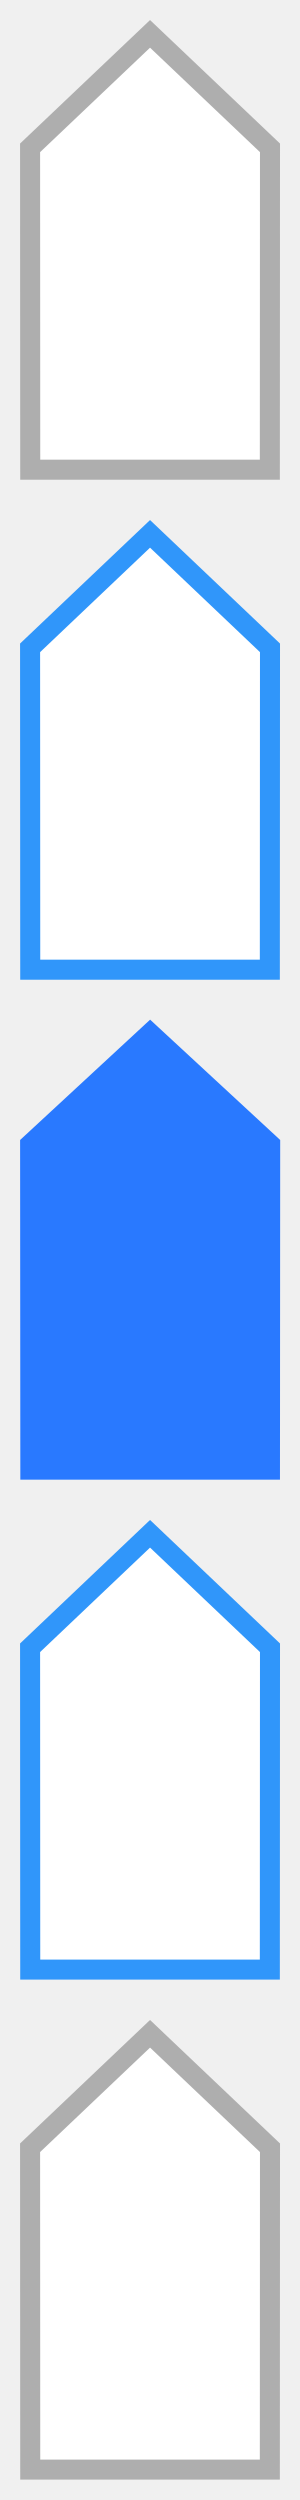
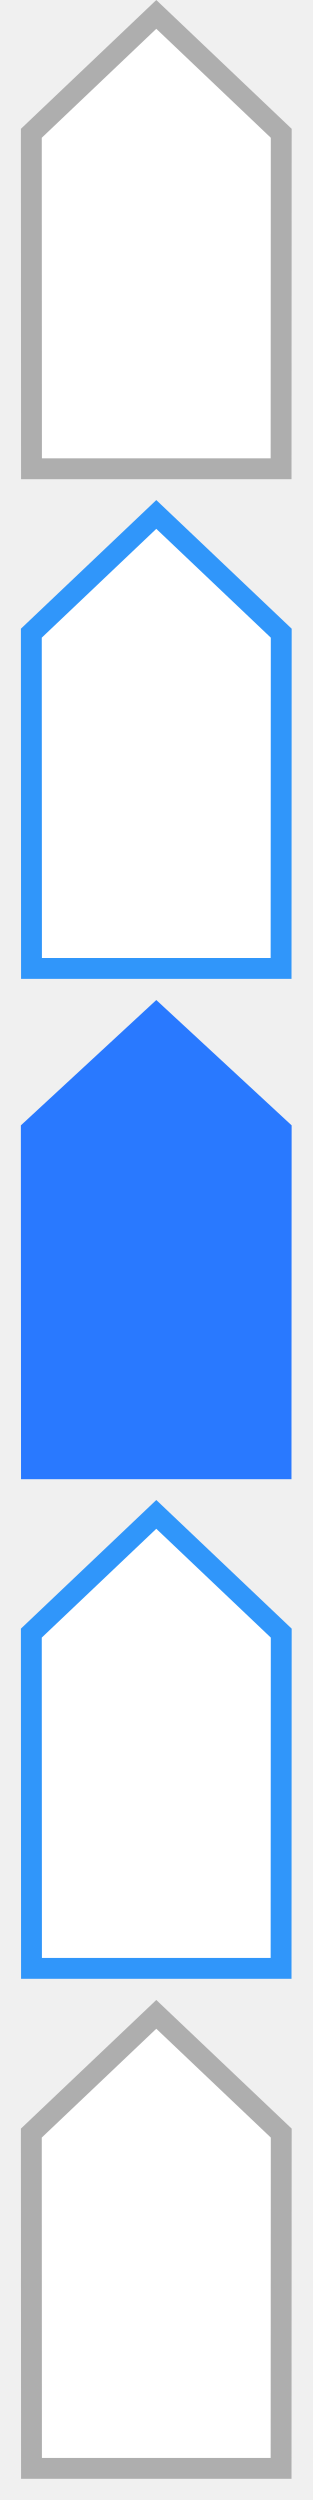
- <svg xmlns="http://www.w3.org/2000/svg" id="bitmap:15-32" width="15" height="125" version="1.1" viewBox="0 0 3.969 33.073">
+ <svg xmlns="http://www.w3.org/2000/svg" id="bitmap:15-32" width="15" height="120" version="1.1" viewBox="0 0 3.969 31.75">
  <g stroke-width=".265">
-     <path d="m3.572 28.414-0.002 4.258h-3.17l-0.002-4.258 1.587-1.508z" fill="#fff" stroke="#aeaeae" />
-     <path d="m3.707 15.081-0.003 4.494h-3.435l-0.003-4.494 1.72-1.592z" fill="#2979ff" />
+     <path d="m3.572 1.692-0.002 4.261h-3.17l-0.002-4.261 1.587-1.51z" fill="#fff" stroke="#aeaeae" stroke-width=".265" />
+     <path d="m3.704 14.292-0.002 4.494h-3.435l-0.002-4.494 1.72-1.592z" fill="#2979ff" />
    <g fill="#fff">
-       <path d="m3.572 21.799-0.002 4.258h-3.17l-0.002-4.258 1.587-1.508z" stroke="#3096fa" />
-       <path d="m3.572 1.955-0.002 4.258h-3.17l-0.002-4.258 1.587-1.508z" stroke="#aeaeae" />
-       <path d="m3.572 8.57-0.002 4.258h-3.17l-0.002-4.258 1.587-1.508z" stroke="#3096fa" />
+       <path d="m3.572 8.041-0.002 4.258h-3.17l-0.002-4.258 1.587-1.508z" stroke="#3096fa" />
+       <path d="m3.572 27.091-0.002 4.258h-3.17l-0.002-4.258 1.587-1.508z" stroke="#aeaeae" />
+       <path d="m3.572 20.741-0.002 4.258h-3.17l-0.002-4.258 1.587-1.508z" stroke="#3096fa" />
    </g>
  </g>
</svg>
